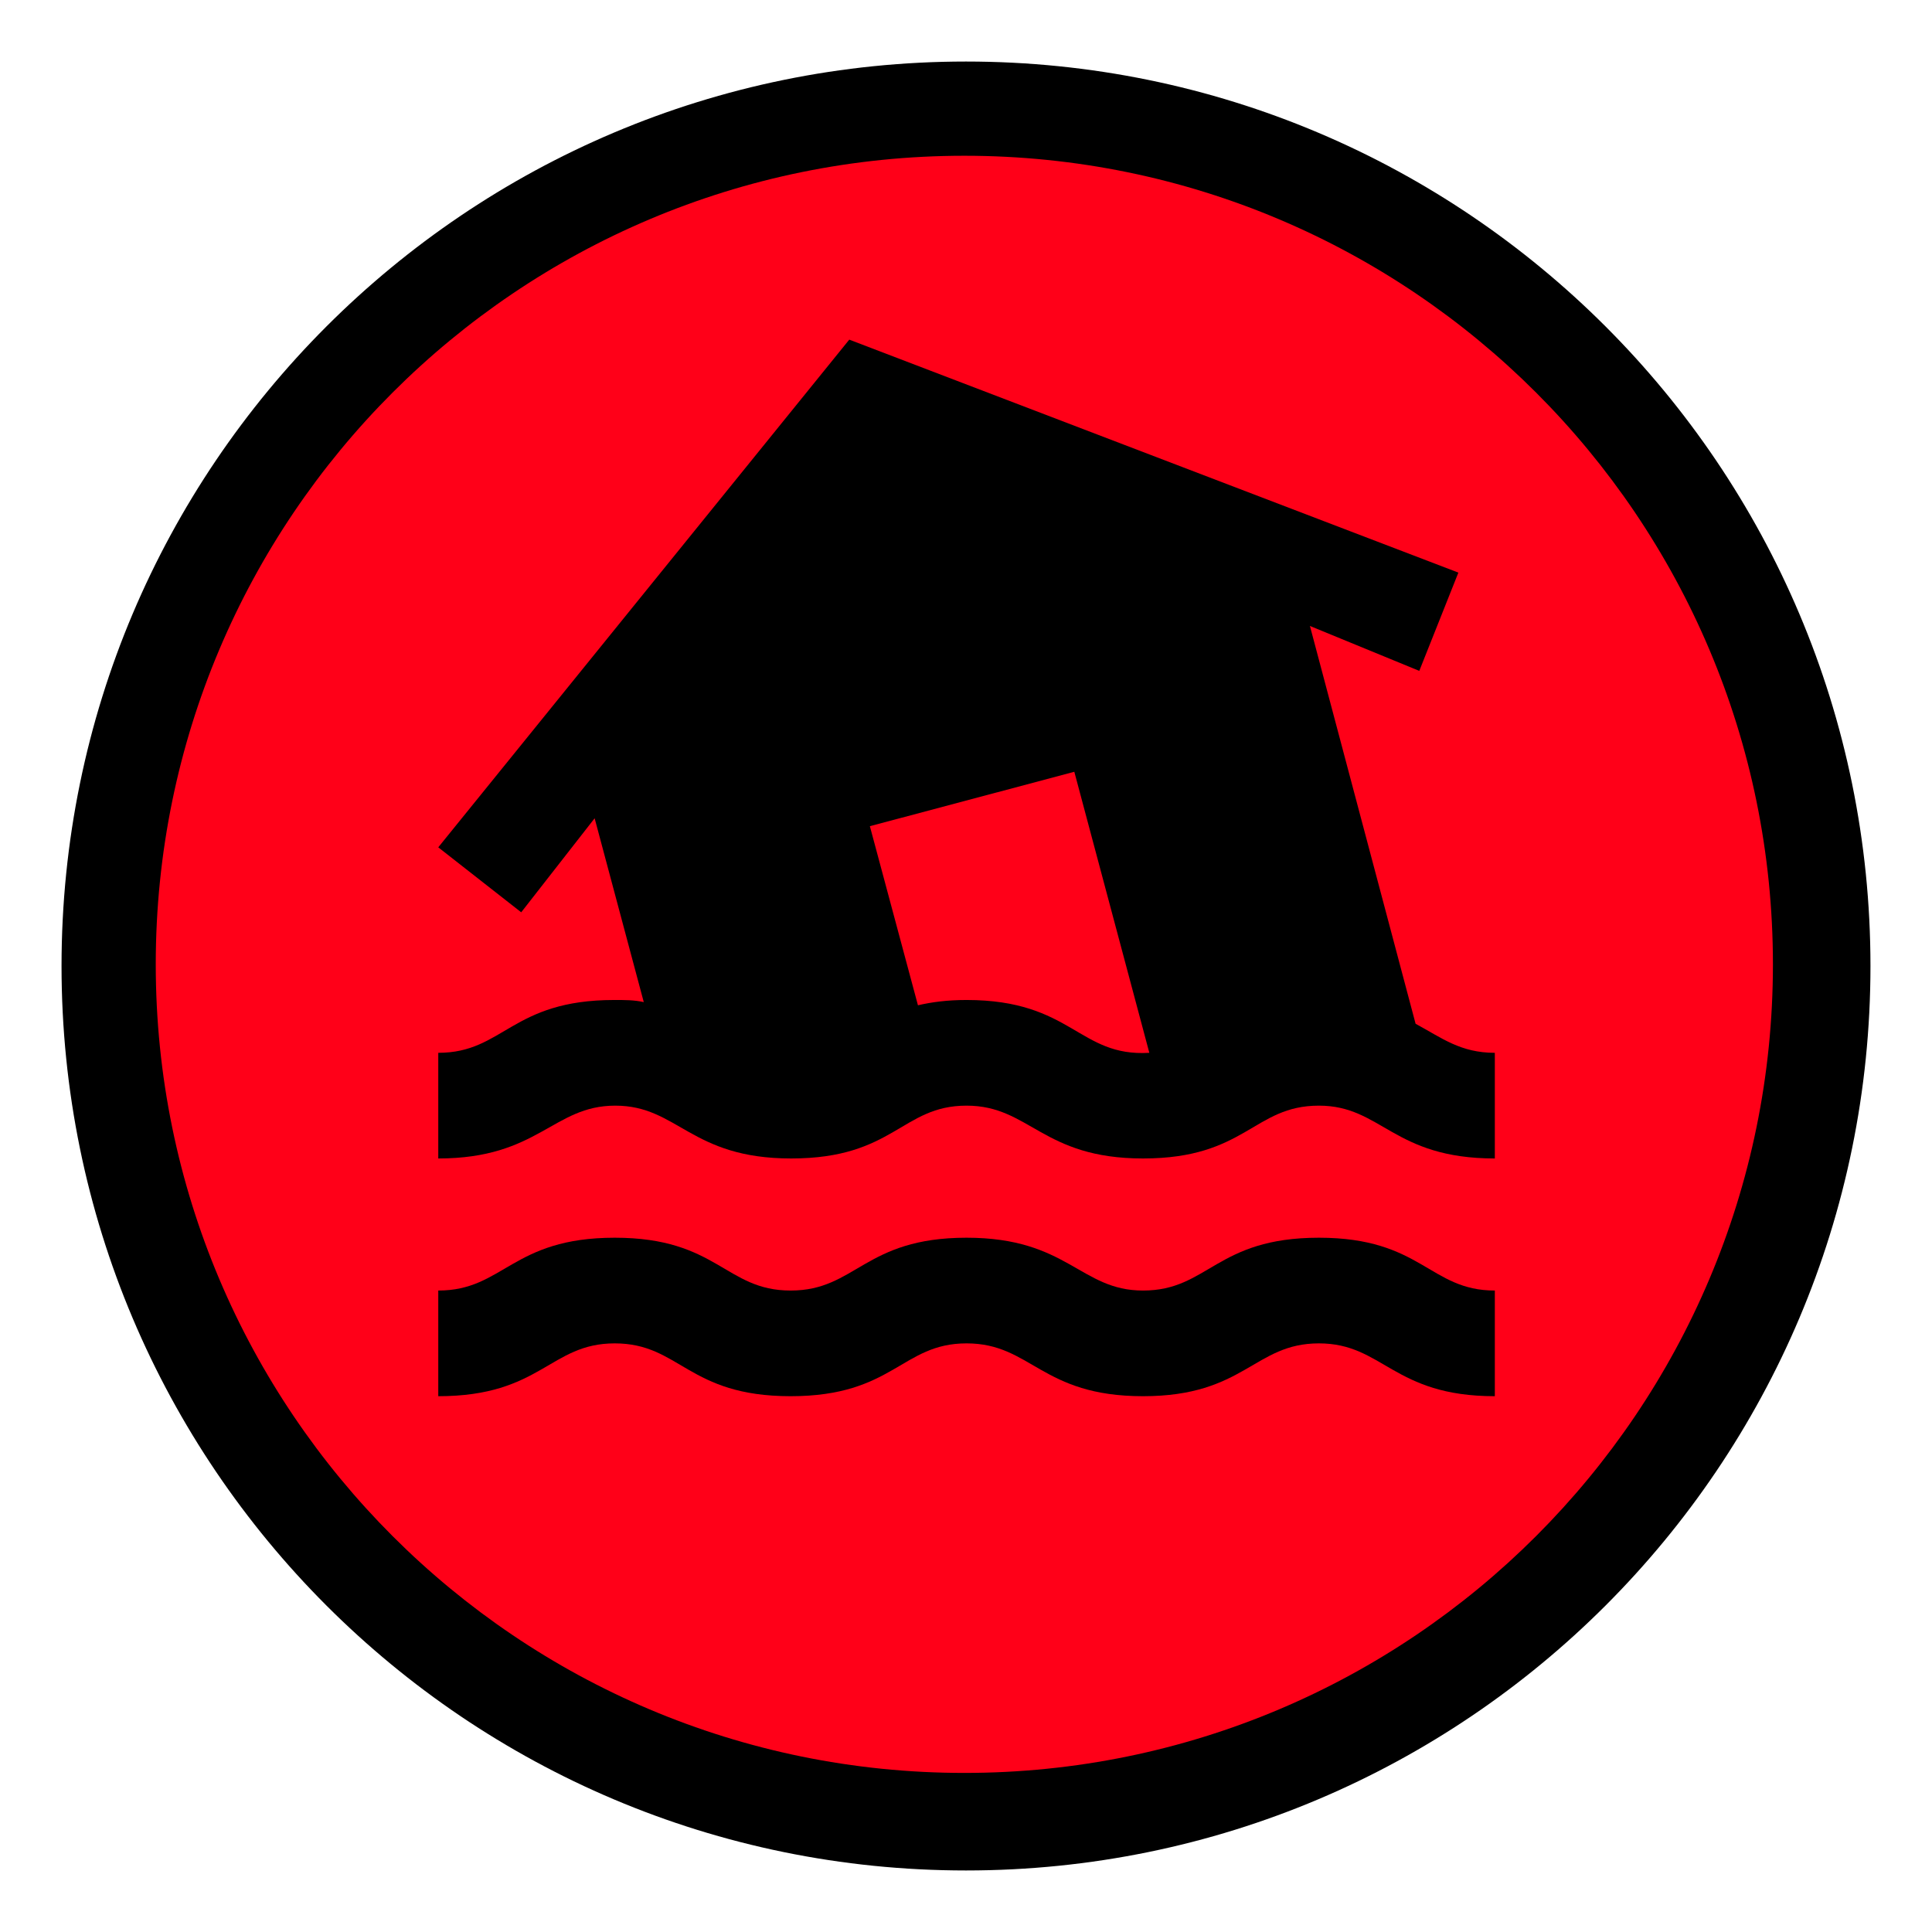
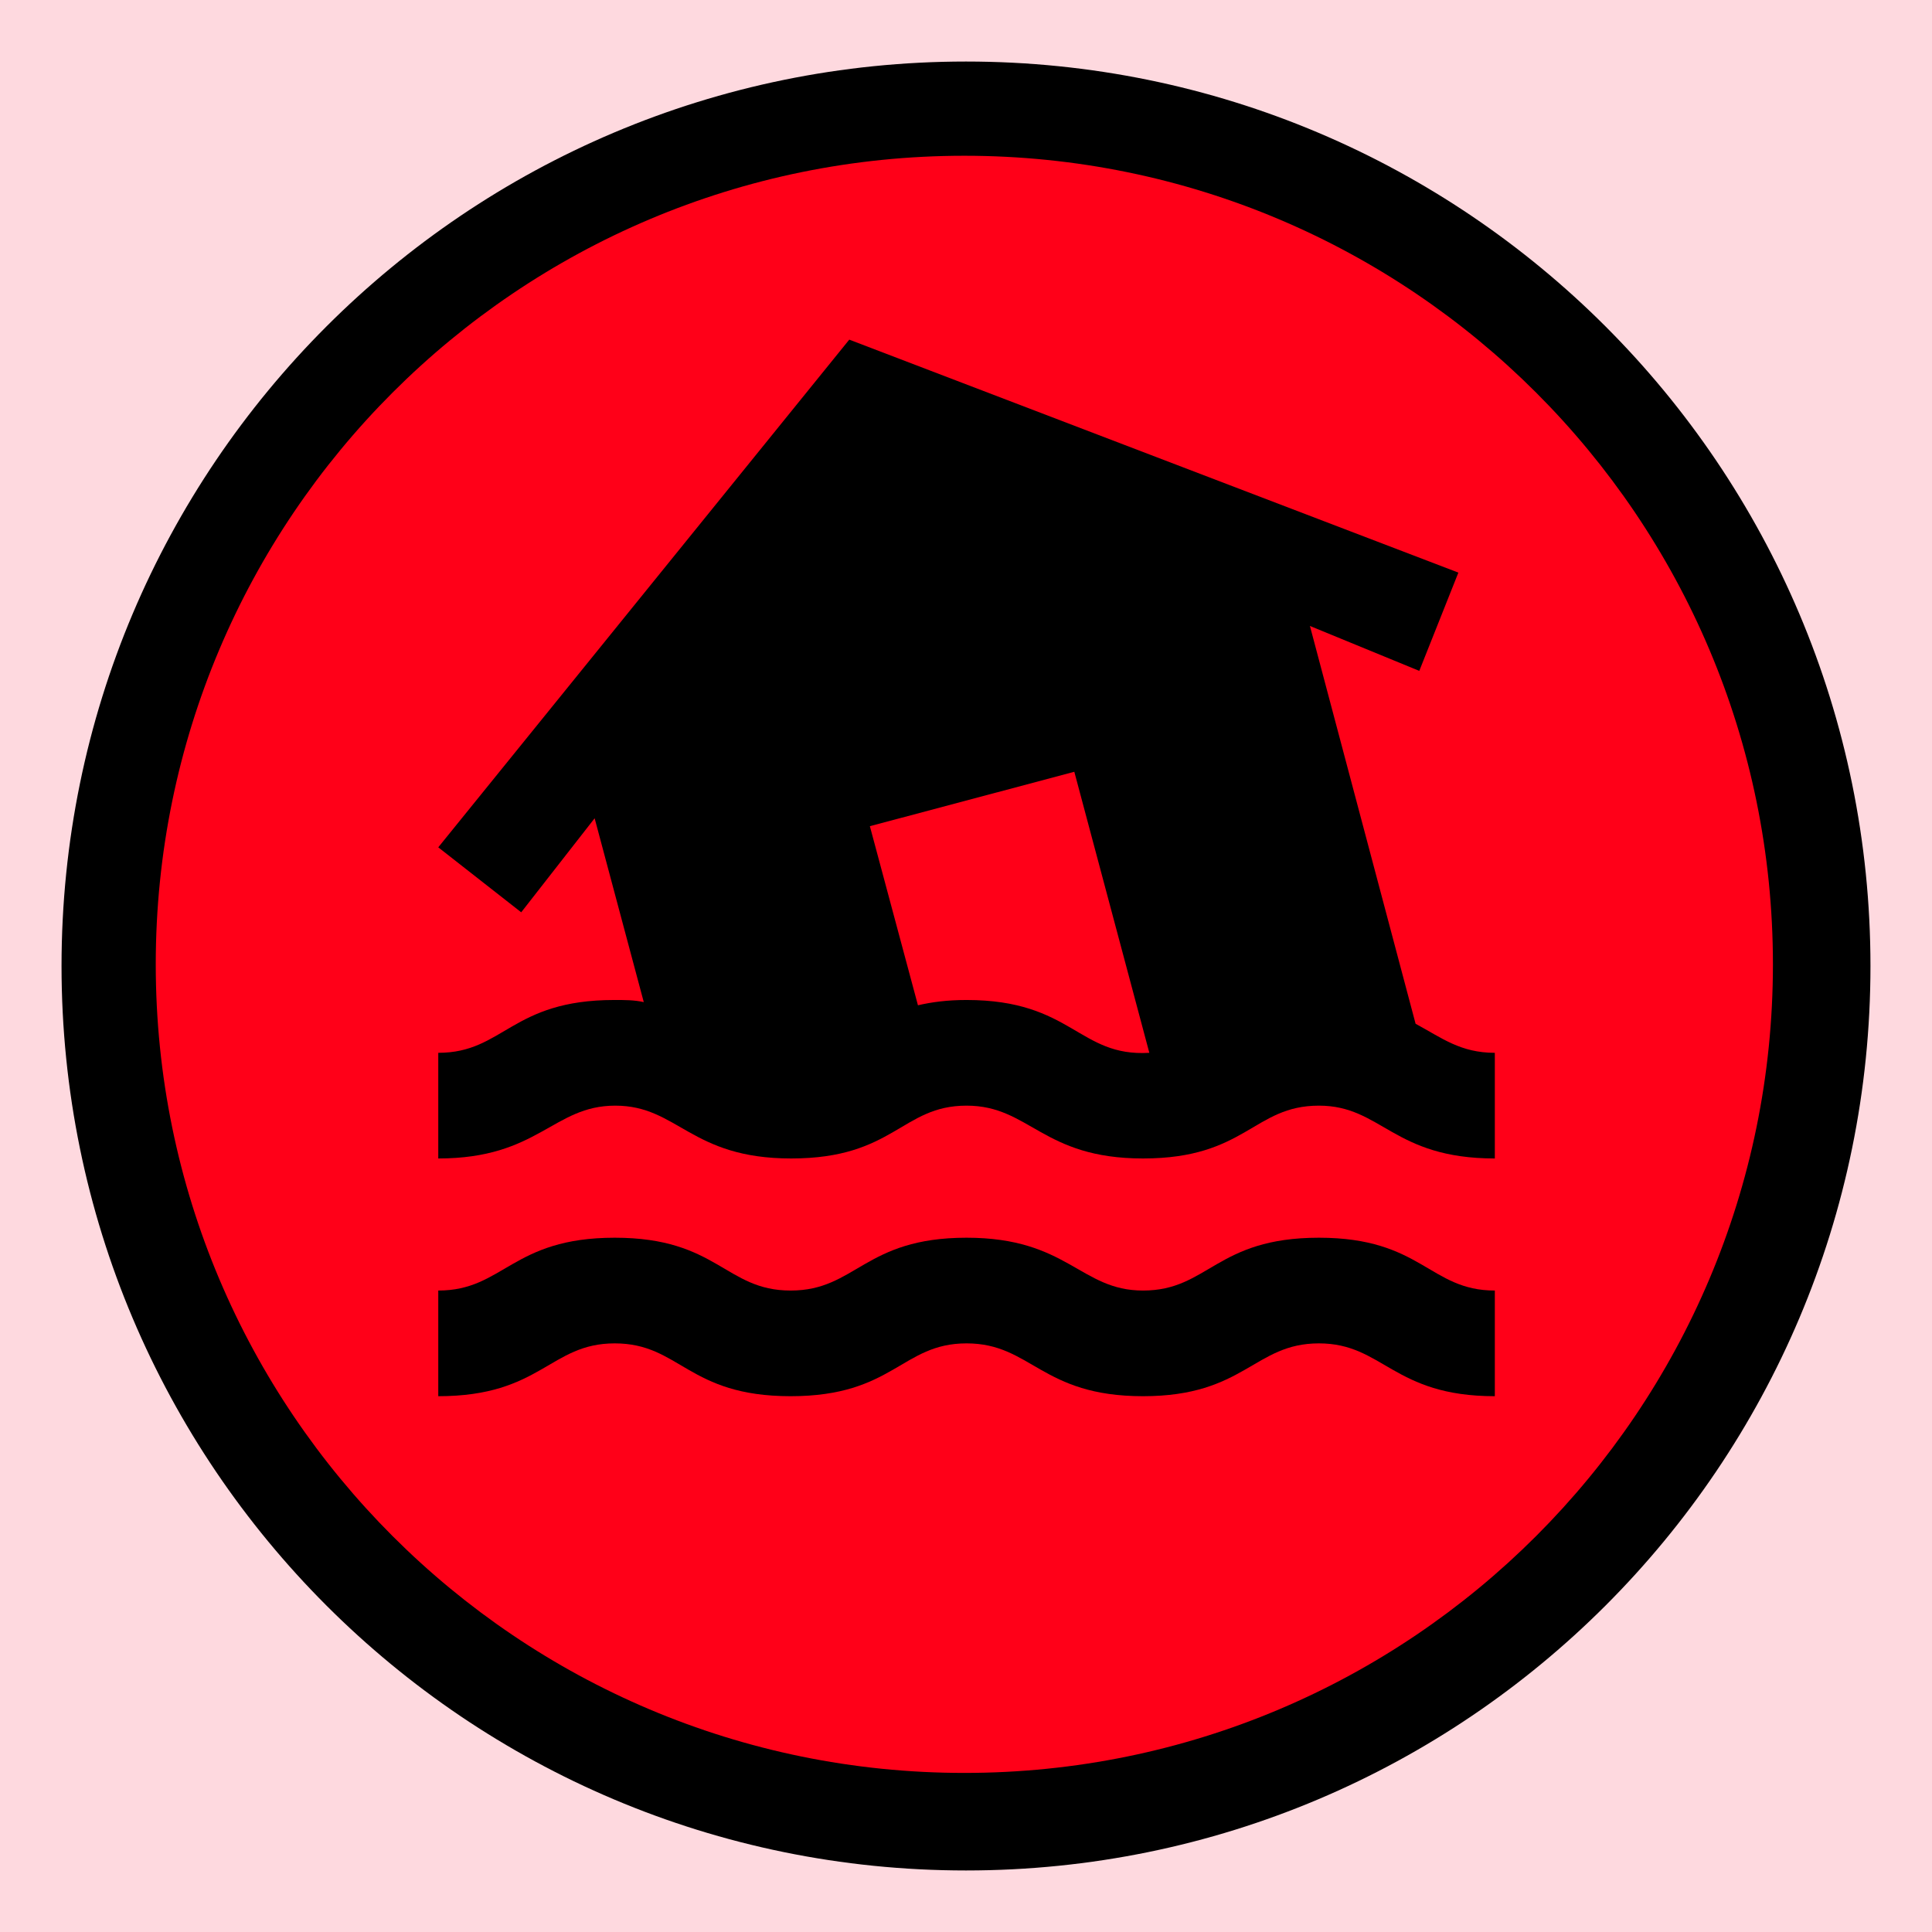
<svg xmlns="http://www.w3.org/2000/svg" width="1024" zoomAndPan="magnify" viewBox="0 0 768 768" height="1024" preserveAspectRatio="xMidYMid meet" version="1.0">
  <defs>
-     <clipPath id="804d73cf35">
+     <clipPath id="95e7bfa00f">
      <path d="M 24.461 24.461 L 743.539 24.461 L 743.539 743.539 L 24.461 743.539 Z M 24.461 24.461 " clip-rule="nonzero" />
    </clipPath>
-     <clipPath id="61bff70c65">
+     <clipPath id="249ed71217">
      <path d="M 384 24.461 C 185.434 24.461 24.461 185.434 24.461 384 C 24.461 582.566 185.434 743.539 384 743.539 C 582.566 743.539 743.539 582.566 743.539 384 C 743.539 185.434 582.566 24.461 384 24.461 Z M 384 24.461 " clip-rule="nonzero" />
    </clipPath>
-     <clipPath id="570f8402ce">
+     <clipPath id="3b9962e1de">
      <path d="M 61.914 61.914 L 704.766 61.914 L 704.766 704.766 L 61.914 704.766 Z M 61.914 61.914 " clip-rule="nonzero" />
    </clipPath>
-     <clipPath id="049e91adb6">
+     <clipPath id="24b9d93cd3">
      <path d="M 383.34 61.914 C 205.82 61.914 61.914 205.82 61.914 383.34 C 61.914 560.859 205.82 704.766 383.34 704.766 C 560.859 704.766 704.766 560.859 704.766 383.34 C 704.766 205.82 560.859 61.914 383.34 61.914 Z M 383.34 61.914 " clip-rule="nonzero" />
    </clipPath>
  </defs>
  <rect x="-76.8" width="921.6" fill="#ffffff" y="-76.8" height="921.6" fill-opacity="1" />
-   <rect x="-76.8" width="921.6" fill="#ffffff" y="-76.8" height="921.6" fill-opacity="1" />
-   <g clip-path="url(#804d73cf35)">
-     <g clip-path="url(#61bff70c65)">
+   <rect x="-76.8" width="921.6" fill="#fed9df" y="-76.8" height="921.6" fill-opacity="1" />
+   <g clip-path="url(#95e7bfa00f)">
+     <g clip-path="url(#249ed71217)">
      <path fill="#000000" d="M 24.461 24.461 L 743.539 24.461 L 743.539 743.539 L 24.461 743.539 Z M 24.461 24.461 " fill-opacity="1" fill-rule="nonzero" />
    </g>
  </g>
-   <g clip-path="url(#570f8402ce)">
-     <g clip-path="url(#049e91adb6)">
+   <g clip-path="url(#3b9962e1de)">
+     <g clip-path="url(#24b9d93cd3)">
      <path fill="#ff0018" d="M 61.914 61.914 L 704.766 61.914 L 704.766 704.766 L 61.914 704.766 Z M 61.914 61.914 " fill-opacity="1" fill-rule="nonzero" />
    </g>
  </g>
  <path fill="#000000" d="M 524.289 492.012 C 483.34 492.012 480.398 513.012 454.359 513.012 C 429.367 513.012 424.539 492.012 384.219 492.012 C 343.48 492.012 340.328 513.012 314.289 513.012 C 288.25 513.012 285.309 492.012 244.359 492.012 C 203.41 492.012 200.258 513.012 174.219 513.012 L 174.219 555.012 C 215.168 555.012 218.527 534.012 244.359 534.012 C 270.398 534.012 273.34 555.012 314.289 555.012 C 355.238 555.012 358.387 534.012 384.219 534.012 C 410.047 534.012 413.828 555.012 454.359 555.012 C 494.887 555.012 498.457 534.012 524.289 534.012 C 549.91 534.012 553.688 555.012 594.219 555.012 L 594.219 513.012 C 568.18 513.012 565.238 492.012 524.289 492.012 M 314.5 460.512 C 355.449 460.512 358.387 439.512 384.219 439.512 C 409.418 439.512 414.25 460.512 454.359 460.512 C 495.309 460.512 498.25 439.512 524.289 439.512 C 549.277 439.512 553.688 460.512 594.219 460.512 L 594.219 418.512 C 580.57 418.512 573.219 412.633 562.719 406.961 L 520.719 248.832 L 564.188 266.684 L 579.727 227.621 L 337.598 135.012 L 174.219 336.824 L 207.188 362.652 L 236.379 325.273 L 255.91 398.352 C 252.129 397.512 248.559 397.512 244.148 397.512 C 203.199 397.512 200.258 418.512 174.219 418.512 L 174.219 460.512 C 214.117 460.512 219.789 439.512 244.57 439.512 C 269.559 439.512 274.387 460.512 314.5 460.512 M 427.059 306.793 L 456.879 418.512 C 428.738 420.191 426.219 397.512 384.219 397.512 C 376.449 397.512 370.359 398.352 364.898 399.613 L 345.789 328.422 Z M 427.059 306.793 " fill-opacity="1" fill-rule="nonzero" />
</svg>
